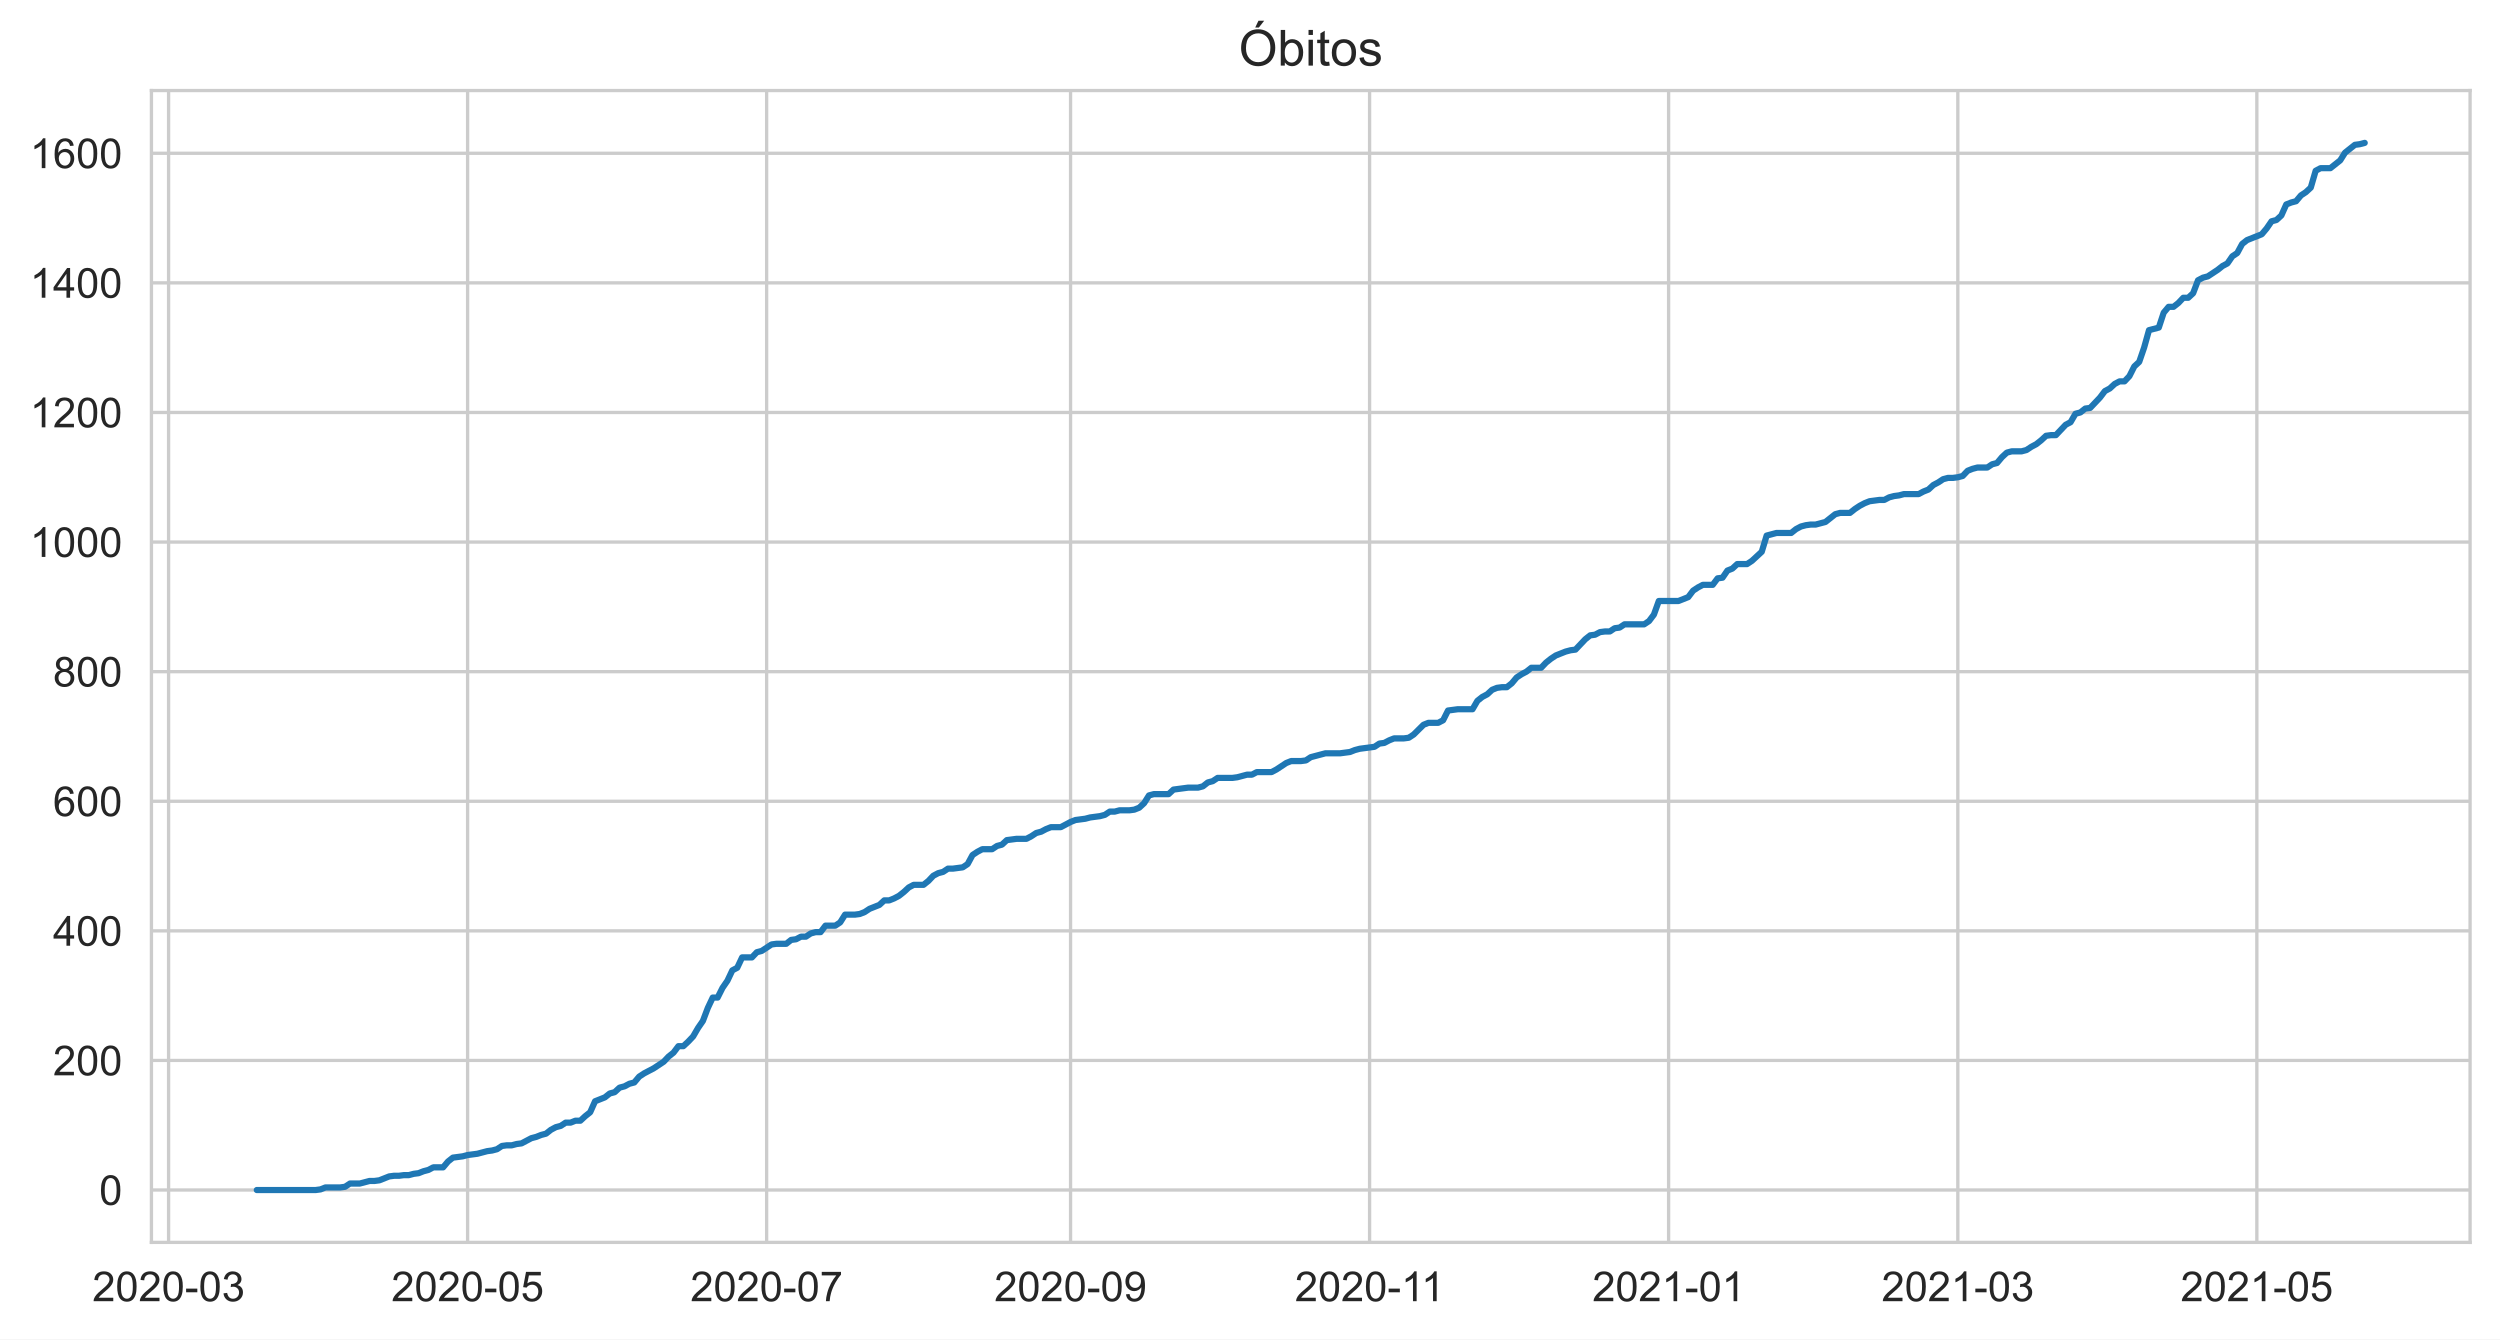
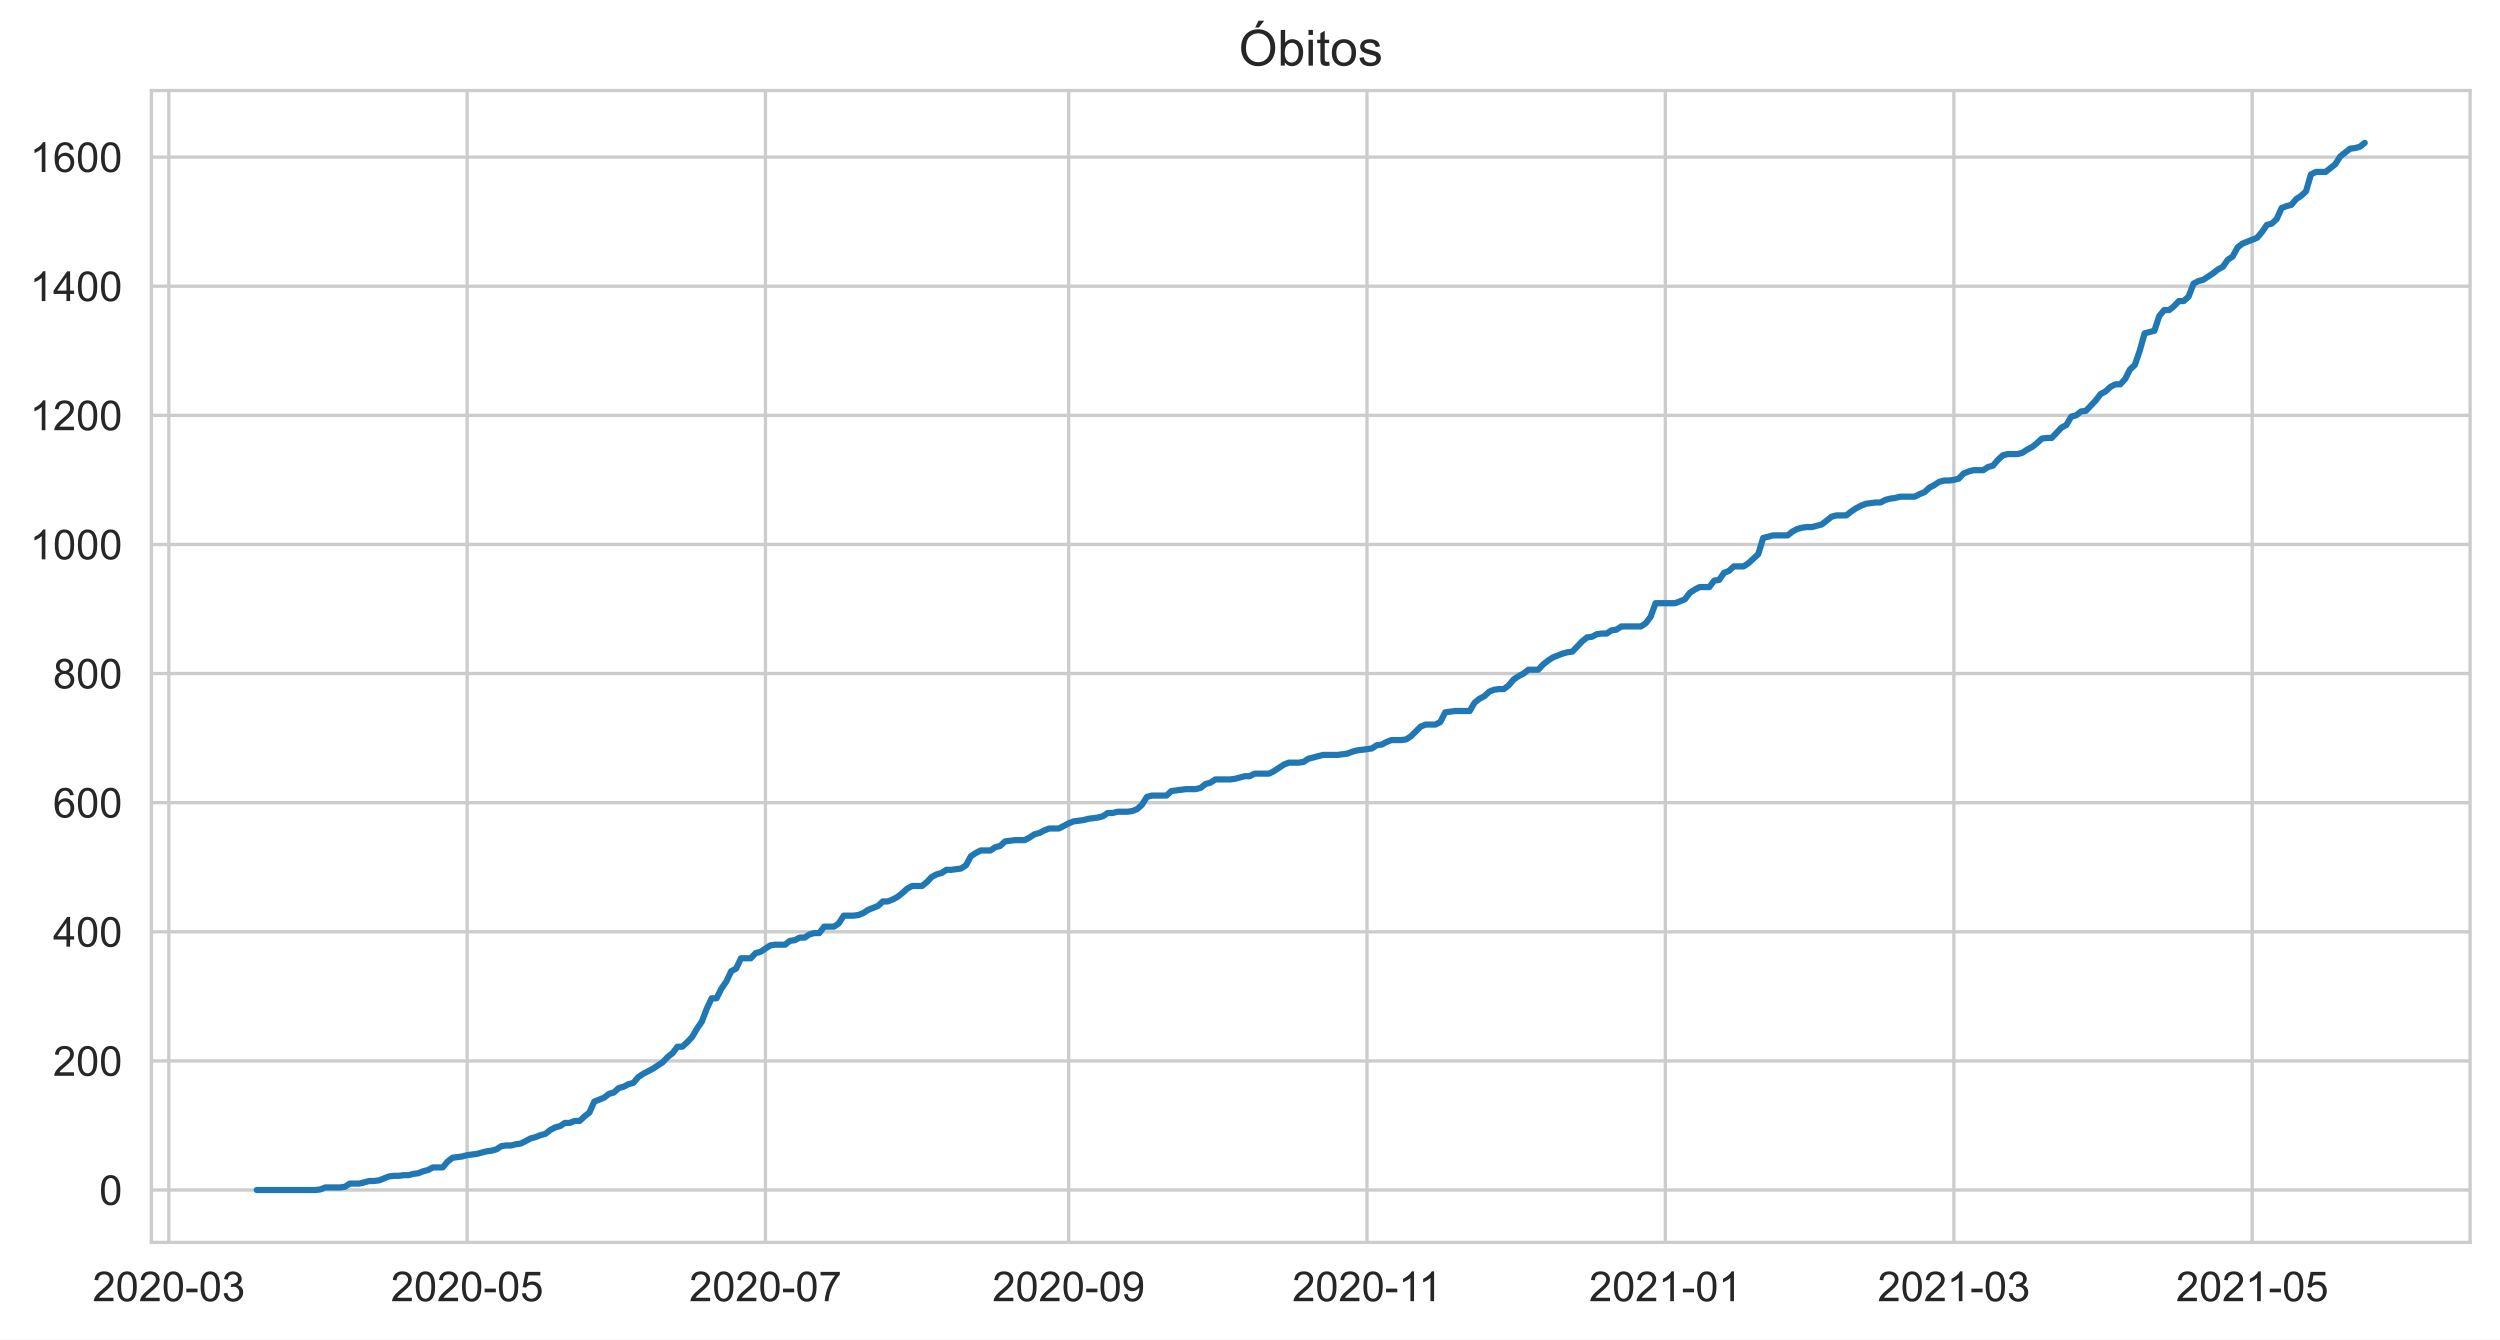
<svg xmlns="http://www.w3.org/2000/svg" xmlns:xlink="http://www.w3.org/1999/xlink" height="322.335pt" version="1.1" viewBox="0 0 601.644 322.335" width="601.644pt">
  <defs>
    <style type="text/css">*{stroke-linecap:butt;stroke-linejoin:round;}</style>
  </defs>
  <g id="figure_1">
    <g id="patch_1">
      <path d="M 0 322.335  L 601.644 322.335  L 601.644 0  L 0 0  z " style="fill:#ffffff;" />
    </g>
    <g id="axes_1">
      <g id="patch_2">
        <path d="M 36.444 298.989  L 594.444 298.989  L 594.444 21.789  L 36.444 21.789  z " style="fill:#ffffff;" />
      </g>
      <g id="matplotlib.axis_1">
        <g id="xtick_1">
          <g id="line2d_1">
-             <path clip-path="url(#p434593a440)" d="M 40.573 298.989  L 40.573 21.789  " style="fill:none;stroke:#cccccc;stroke-linecap:round;stroke-width:0.8;" />
+             <path clip-path="url(#pc341a11f9d)" d="M 40.622 298.989  L 40.622 21.789  " style="fill:none;stroke:#cccccc;stroke-linecap:round;stroke-width:0.8;" />
          </g>
          <g id="text_1">
-             <g style="fill:#262626;" transform="translate(22.22506 313.1472)scale(0.1 -0.1)">
+             <g style="fill:#262626;" transform="translate(22.27433 313.1472)scale(0.1 -0.1)">
              <defs>
                <path d="M 3222 541  L 3222 0  L 194 0  Q 188 203 259 391  Q 375 700 629 1000  Q 884 1300 1366 1694  Q 2113 2306 2375 2664  Q 2638 3022 2638 3341  Q 2638 3675 2398 3904  Q 2159 4134 1775 4134  Q 1369 4134 1125 3890  Q 881 3647 878 3216  L 300 3275  Q 359 3922 746 4261  Q 1134 4600 1788 4600  Q 2447 4600 2831 4234  Q 3216 3869 3216 3328  Q 3216 3053 3103 2787  Q 2991 2522 2730 2228  Q 2469 1934 1863 1422  Q 1356 997 1212 845  Q 1069 694 975 541  L 3222 541  z " id="ArialMT-32" transform="scale(0.015625)" />
                <path d="M 266 2259  Q 266 3072 433 3567  Q 600 4063 929 4331  Q 1259 4600 1759 4600  Q 2128 4600 2406 4451  Q 2684 4303 2865 4023  Q 3047 3744 3150 3342  Q 3253 2941 3253 2259  Q 3253 1453 3087 958  Q 2922 463 2592 192  Q 2263 -78 1759 -78  Q 1097 -78 719 397  Q 266 969 266 2259  z M 844 2259  Q 844 1131 1108 757  Q 1372 384 1759 384  Q 2147 384 2411 759  Q 2675 1134 2675 2259  Q 2675 3391 2411 3762  Q 2147 4134 1753 4134  Q 1366 4134 1134 3806  Q 844 3388 844 2259  z " id="ArialMT-30" transform="scale(0.015625)" />
                <path d="M 203 1375  L 203 1941  L 1931 1941  L 1931 1375  L 203 1375  z " id="ArialMT-2d" transform="scale(0.015625)" />
                <path d="M 269 1209  L 831 1284  Q 928 806 1161 595  Q 1394 384 1728 384  Q 2125 384 2398 659  Q 2672 934 2672 1341  Q 2672 1728 2419 1979  Q 2166 2231 1775 2231  Q 1616 2231 1378 2169  L 1441 2663  Q 1497 2656 1531 2656  Q 1891 2656 2178 2843  Q 2466 3031 2466 3422  Q 2466 3731 2256 3934  Q 2047 4138 1716 4138  Q 1388 4138 1169 3931  Q 950 3725 888 3313  L 325 3413  Q 428 3978 793 4289  Q 1159 4600 1703 4600  Q 2078 4600 2393 4439  Q 2709 4278 2876 4000  Q 3044 3722 3044 3409  Q 3044 3113 2884 2869  Q 2725 2625 2413 2481  Q 2819 2388 3044 2092  Q 3269 1797 3269 1353  Q 3269 753 2831 336  Q 2394 -81 1725 -81  Q 1122 -81 723 278  Q 325 638 269 1209  z " id="ArialMT-33" transform="scale(0.015625)" />
              </defs>
              <use xlink:href="#ArialMT-32" />
              <use x="55.615" xlink:href="#ArialMT-30" />
              <use x="111.23" xlink:href="#ArialMT-32" />
              <use x="166.846" xlink:href="#ArialMT-30" />
              <use x="222.461" xlink:href="#ArialMT-2d" />
              <use x="255.762" xlink:href="#ArialMT-30" />
              <use x="311.377" xlink:href="#ArialMT-33" />
            </g>
          </g>
        </g>
        <g id="xtick_2">
          <g id="line2d_2">
-             <path clip-path="url(#p434593a440)" d="M 112.535 298.989  L 112.535 21.789  " style="fill:none;stroke:#cccccc;stroke-linecap:round;stroke-width:0.8;" />
+             <path clip-path="url(#pc341a11f9d)" d="M 112.417 298.989  L 112.417 21.789  " style="fill:none;stroke:#cccccc;stroke-linecap:round;stroke-width:0.8;" />
          </g>
          <g id="text_2">
-             <g style="fill:#262626;" transform="translate(94.187 313.1472)scale(0.1 -0.1)">
+             <g style="fill:#262626;" transform="translate(94.06931 313.1472)scale(0.1 -0.1)">
              <defs>
                <path d="M 266 1200  L 856 1250  Q 922 819 1161 601  Q 1400 384 1738 384  Q 2144 384 2425 690  Q 2706 997 2706 1503  Q 2706 1984 2436 2262  Q 2166 2541 1728 2541  Q 1456 2541 1237 2417  Q 1019 2294 894 2097  L 366 2166  L 809 4519  L 3088 4519  L 3088 3981  L 1259 3981  L 1013 2750  Q 1425 3038 1878 3038  Q 2478 3038 2890 2622  Q 3303 2206 3303 1553  Q 3303 931 2941 478  Q 2500 -78 1738 -78  Q 1113 -78 717 272  Q 322 622 266 1200  z " id="ArialMT-35" transform="scale(0.015625)" />
              </defs>
              <use xlink:href="#ArialMT-32" />
              <use x="55.615" xlink:href="#ArialMT-30" />
              <use x="111.23" xlink:href="#ArialMT-32" />
              <use x="166.846" xlink:href="#ArialMT-30" />
              <use x="222.461" xlink:href="#ArialMT-2d" />
              <use x="255.762" xlink:href="#ArialMT-30" />
              <use x="311.377" xlink:href="#ArialMT-35" />
            </g>
          </g>
        </g>
        <g id="xtick_3">
          <g id="line2d_3">
-             <path clip-path="url(#p434593a440)" d="M 184.497 298.989  L 184.497 21.789  " style="fill:none;stroke:#cccccc;stroke-linecap:round;stroke-width:0.8;" />
+             <path clip-path="url(#pc341a11f9d)" d="M 184.212 298.989  L 184.212 21.789  " style="fill:none;stroke:#cccccc;stroke-linecap:round;stroke-width:0.8;" />
          </g>
          <g id="text_3">
-             <g style="fill:#262626;" transform="translate(166.1489 313.1472)scale(0.1 -0.1)">
+             <g style="fill:#262626;" transform="translate(165.8643 313.1472)scale(0.1 -0.1)">
              <defs>
                <path d="M 303 3981  L 303 4522  L 3269 4522  L 3269 4084  Q 2831 3619 2401 2847  Q 1972 2075 1738 1259  Q 1569 684 1522 0  L 944 0  Q 953 541 1156 1306  Q 1359 2072 1739 2783  Q 2119 3494 2547 3981  L 303 3981  z " id="ArialMT-37" transform="scale(0.015625)" />
              </defs>
              <use xlink:href="#ArialMT-32" />
              <use x="55.615" xlink:href="#ArialMT-30" />
              <use x="111.23" xlink:href="#ArialMT-32" />
              <use x="166.846" xlink:href="#ArialMT-30" />
              <use x="222.461" xlink:href="#ArialMT-2d" />
              <use x="255.762" xlink:href="#ArialMT-30" />
              <use x="311.377" xlink:href="#ArialMT-37" />
            </g>
          </g>
        </g>
        <g id="xtick_4">
          <g id="line2d_4">
-             <path clip-path="url(#p434593a440)" d="M 257.638 298.989  L 257.638 21.789  " style="fill:none;stroke:#cccccc;stroke-linecap:round;stroke-width:0.8;" />
+             <path clip-path="url(#pc341a11f9d)" d="M 257.184 298.989  L 257.184 21.789  " style="fill:none;stroke:#cccccc;stroke-linecap:round;stroke-width:0.8;" />
          </g>
          <g id="text_4">
-             <g style="fill:#262626;" transform="translate(239.2906 313.1472)scale(0.1 -0.1)">
+             <g style="fill:#262626;" transform="translate(238.8362 313.1472)scale(0.1 -0.1)">
              <defs>
                <path d="M 350 1059  L 891 1109  Q 959 728 1153 556  Q 1347 384 1650 384  Q 1909 384 2104 503  Q 2300 622 2425 820  Q 2550 1019 2634 1356  Q 2719 1694 2719 2044  Q 2719 2081 2716 2156  Q 2547 1888 2255 1720  Q 1963 1553 1622 1553  Q 1053 1553 659 1965  Q 266 2378 266 3053  Q 266 3750 677 4175  Q 1088 4600 1706 4600  Q 2153 4600 2523 4359  Q 2894 4119 3086 3673  Q 3278 3228 3278 2384  Q 3278 1506 3087 986  Q 2897 466 2520 194  Q 2144 -78 1638 -78  Q 1100 -78 759 220  Q 419 519 350 1059  z M 2653 3081  Q 2653 3566 2395 3850  Q 2138 4134 1775 4134  Q 1400 4134 1122 3828  Q 844 3522 844 3034  Q 844 2597 1108 2323  Q 1372 2050 1759 2050  Q 2150 2050 2401 2323  Q 2653 2597 2653 3081  z " id="ArialMT-39" transform="scale(0.015625)" />
              </defs>
              <use xlink:href="#ArialMT-32" />
              <use x="55.615" xlink:href="#ArialMT-30" />
              <use x="111.23" xlink:href="#ArialMT-32" />
              <use x="166.846" xlink:href="#ArialMT-30" />
              <use x="222.461" xlink:href="#ArialMT-2d" />
              <use x="255.762" xlink:href="#ArialMT-30" />
              <use x="311.377" xlink:href="#ArialMT-39" />
            </g>
          </g>
        </g>
        <g id="xtick_5">
          <g id="line2d_5">
-             <path clip-path="url(#p434593a440)" d="M 329.6 298.989  L 329.6 21.789  " style="fill:none;stroke:#cccccc;stroke-linecap:round;stroke-width:0.8;" />
+             <path clip-path="url(#pc341a11f9d)" d="M 328.979 298.989  L 328.979 21.789  " style="fill:none;stroke:#cccccc;stroke-linecap:round;stroke-width:0.8;" />
          </g>
          <g id="text_5">
-             <g style="fill:#262626;" transform="translate(311.6213 313.1472)scale(0.1 -0.1)">
+             <g style="fill:#262626;" transform="translate(311 313.1472)scale(0.1 -0.1)">
              <defs>
                <path d="M 2384 0  L 1822 0  L 1822 3584  Q 1619 3391 1289 3197  Q 959 3003 697 2906  L 697 3450  Q 1169 3672 1522 3987  Q 1875 4303 2022 4600  L 2384 4600  L 2384 0  z " id="ArialMT-31" transform="scale(0.015625)" />
              </defs>
              <use xlink:href="#ArialMT-32" />
              <use x="55.615" xlink:href="#ArialMT-30" />
              <use x="111.23" xlink:href="#ArialMT-32" />
              <use x="166.846" xlink:href="#ArialMT-30" />
              <use x="222.461" xlink:href="#ArialMT-2d" />
              <use x="255.762" xlink:href="#ArialMT-31" />
              <use x="304.002" xlink:href="#ArialMT-31" />
            </g>
          </g>
        </g>
        <g id="xtick_6">
          <g id="line2d_6">
-             <path clip-path="url(#p434593a440)" d="M 401.562 298.989  L 401.562 21.789  " style="fill:none;stroke:#cccccc;stroke-linecap:round;stroke-width:0.8;" />
+             <path clip-path="url(#pc341a11f9d)" d="M 400.774 298.989  L 400.774 21.789  " style="fill:none;stroke:#cccccc;stroke-linecap:round;stroke-width:0.8;" />
          </g>
          <g id="text_6">
-             <g style="fill:#262626;" transform="translate(383.2145 313.1472)scale(0.1 -0.1)">
+             <g style="fill:#262626;" transform="translate(382.4262 313.1472)scale(0.1 -0.1)">
              <use xlink:href="#ArialMT-32" />
              <use x="55.615" xlink:href="#ArialMT-30" />
              <use x="111.23" xlink:href="#ArialMT-32" />
              <use x="166.846" xlink:href="#ArialMT-31" />
              <use x="222.461" xlink:href="#ArialMT-2d" />
              <use x="255.762" xlink:href="#ArialMT-30" />
              <use x="311.377" xlink:href="#ArialMT-31" />
            </g>
          </g>
        </g>
        <g id="xtick_7">
          <g id="line2d_7">
-             <path clip-path="url(#p434593a440)" d="M 471.165 298.989  L 471.165 21.789  " style="fill:none;stroke:#cccccc;stroke-linecap:round;stroke-width:0.8;" />
+             <path clip-path="url(#pc341a11f9d)" d="M 470.215 298.989  L 470.215 21.789  " style="fill:none;stroke:#cccccc;stroke-linecap:round;stroke-width:0.8;" />
          </g>
          <g id="text_7">
-             <g style="fill:#262626;" transform="translate(452.817 313.1472)scale(0.1 -0.1)">
+             <g style="fill:#262626;" transform="translate(451.8672 313.1472)scale(0.1 -0.1)">
              <use xlink:href="#ArialMT-32" />
              <use x="55.615" xlink:href="#ArialMT-30" />
              <use x="111.23" xlink:href="#ArialMT-32" />
              <use x="166.846" xlink:href="#ArialMT-31" />
              <use x="222.461" xlink:href="#ArialMT-2d" />
              <use x="255.762" xlink:href="#ArialMT-30" />
              <use x="311.377" xlink:href="#ArialMT-33" />
            </g>
          </g>
        </g>
        <g id="xtick_8">
          <g id="line2d_8">
-             <path clip-path="url(#p434593a440)" d="M 543.127 298.989  L 543.127 21.789  " style="fill:none;stroke:#cccccc;stroke-linecap:round;stroke-width:0.8;" />
+             <path clip-path="url(#pc341a11f9d)" d="M 542.01 298.989  L 542.01 21.789  " style="fill:none;stroke:#cccccc;stroke-linecap:round;stroke-width:0.8;" />
          </g>
          <g id="text_8">
-             <g style="fill:#262626;" transform="translate(524.779 313.1472)scale(0.1 -0.1)">
+             <g style="fill:#262626;" transform="translate(523.6622 313.1472)scale(0.1 -0.1)">
              <use xlink:href="#ArialMT-32" />
              <use x="55.615" xlink:href="#ArialMT-30" />
              <use x="111.23" xlink:href="#ArialMT-32" />
              <use x="166.846" xlink:href="#ArialMT-31" />
              <use x="222.461" xlink:href="#ArialMT-2d" />
              <use x="255.762" xlink:href="#ArialMT-30" />
              <use x="311.377" xlink:href="#ArialMT-35" />
            </g>
          </g>
        </g>
      </g>
      <g id="matplotlib.axis_2">
        <g id="ytick_1">
          <g id="line2d_9">
-             <path clip-path="url(#p434593a440)" d="M 36.444 286.389  L 594.444 286.389  " style="fill:none;stroke:#cccccc;stroke-linecap:round;stroke-width:0.8;" />
+             <path clip-path="url(#pc341a11f9d)" d="M 36.444 286.389  L 594.444 286.389  " style="fill:none;stroke:#cccccc;stroke-linecap:round;stroke-width:0.8;" />
          </g>
          <g id="text_9">
            <g style="fill:#262626;" transform="translate(23.88281 289.9683)scale(0.1 -0.1)">
              <use xlink:href="#ArialMT-30" />
            </g>
          </g>
        </g>
        <g id="ytick_2">
          <g id="line2d_10">
-             <path clip-path="url(#p434593a440)" d="M 36.444 255.201  L 594.444 255.201  " style="fill:none;stroke:#cccccc;stroke-linecap:round;stroke-width:0.8;" />
+             <path clip-path="url(#pc341a11f9d)" d="M 36.444 255.317  L 594.444 255.317  " style="fill:none;stroke:#cccccc;stroke-linecap:round;stroke-width:0.8;" />
          </g>
          <g id="text_10">
-             <g style="fill:#262626;" transform="translate(12.76094 258.7802)scale(0.1 -0.1)">
+             <g style="fill:#262626;" transform="translate(12.76094 258.8955)scale(0.1 -0.1)">
              <use xlink:href="#ArialMT-32" />
              <use x="55.615" xlink:href="#ArialMT-30" />
              <use x="111.23" xlink:href="#ArialMT-30" />
            </g>
          </g>
        </g>
        <g id="ytick_3">
          <g id="line2d_11">
-             <path clip-path="url(#p434593a440)" d="M 36.444 224.013  L 594.444 224.013  " style="fill:none;stroke:#cccccc;stroke-linecap:round;stroke-width:0.8;" />
+             <path clip-path="url(#pc341a11f9d)" d="M 36.444 224.244  L 594.444 224.244  " style="fill:none;stroke:#cccccc;stroke-linecap:round;stroke-width:0.8;" />
          </g>
          <g id="text_11">
-             <g style="fill:#262626;" transform="translate(12.76094 227.592)scale(0.1 -0.1)">
+             <g style="fill:#262626;" transform="translate(12.76094 227.8228)scale(0.1 -0.1)">
              <defs>
                <path d="M 2069 0  L 2069 1097  L 81 1097  L 81 1613  L 2172 4581  L 2631 4581  L 2631 1613  L 3250 1613  L 3250 1097  L 2631 1097  L 2631 0  L 2069 0  z M 2069 1613  L 2069 3678  L 634 1613  L 2069 1613  z " id="ArialMT-34" transform="scale(0.015625)" />
              </defs>
              <use xlink:href="#ArialMT-34" />
              <use x="55.615" xlink:href="#ArialMT-30" />
              <use x="111.23" xlink:href="#ArialMT-30" />
            </g>
          </g>
        </g>
        <g id="ytick_4">
          <g id="line2d_12">
-             <path clip-path="url(#p434593a440)" d="M 36.444 192.825  L 594.444 192.825  " style="fill:none;stroke:#cccccc;stroke-linecap:round;stroke-width:0.8;" />
+             <path clip-path="url(#pc341a11f9d)" d="M 36.444 193.171  L 594.444 193.171  " style="fill:none;stroke:#cccccc;stroke-linecap:round;stroke-width:0.8;" />
          </g>
          <g id="text_12">
-             <g style="fill:#262626;" transform="translate(12.76094 196.4039)scale(0.1 -0.1)">
+             <g style="fill:#262626;" transform="translate(12.76094 196.75)scale(0.1 -0.1)">
              <defs>
                <path d="M 3184 3459  L 2625 3416  Q 2550 3747 2413 3897  Q 2184 4138 1850 4138  Q 1581 4138 1378 3988  Q 1113 3794 959 3422  Q 806 3050 800 2363  Q 1003 2672 1297 2822  Q 1591 2972 1913 2972  Q 2475 2972 2870 2558  Q 3266 2144 3266 1488  Q 3266 1056 3080 686  Q 2894 316 2569 119  Q 2244 -78 1831 -78  Q 1128 -78 684 439  Q 241 956 241 2144  Q 241 3472 731 4075  Q 1159 4600 1884 4600  Q 2425 4600 2770 4297  Q 3116 3994 3184 3459  z M 888 1484  Q 888 1194 1011 928  Q 1134 663 1356 523  Q 1578 384 1822 384  Q 2178 384 2434 671  Q 2691 959 2691 1453  Q 2691 1928 2437 2201  Q 2184 2475 1800 2475  Q 1419 2475 1153 2201  Q 888 1928 888 1484  z " id="ArialMT-36" transform="scale(0.015625)" />
              </defs>
              <use xlink:href="#ArialMT-36" />
              <use x="55.615" xlink:href="#ArialMT-30" />
              <use x="111.23" xlink:href="#ArialMT-30" />
            </g>
          </g>
        </g>
        <g id="ytick_5">
          <g id="line2d_13">
-             <path clip-path="url(#p434593a440)" d="M 36.444 161.637  L 594.444 161.637  " style="fill:none;stroke:#cccccc;stroke-linecap:round;stroke-width:0.8;" />
+             <path clip-path="url(#pc341a11f9d)" d="M 36.444 162.098  L 594.444 162.098  " style="fill:none;stroke:#cccccc;stroke-linecap:round;stroke-width:0.8;" />
          </g>
          <g id="text_13">
-             <g style="fill:#262626;" transform="translate(12.76094 165.2158)scale(0.1 -0.1)">
+             <g style="fill:#262626;" transform="translate(12.76094 165.6773)scale(0.1 -0.1)">
              <defs>
                <path d="M 1131 2484  Q 781 2613 612 2850  Q 444 3088 444 3419  Q 444 3919 803 4259  Q 1163 4600 1759 4600  Q 2359 4600 2725 4251  Q 3091 3903 3091 3403  Q 3091 3084 2923 2848  Q 2756 2613 2416 2484  Q 2838 2347 3058 2040  Q 3278 1734 3278 1309  Q 3278 722 2862 322  Q 2447 -78 1769 -78  Q 1091 -78 675 323  Q 259 725 259 1325  Q 259 1772 486 2073  Q 713 2375 1131 2484  z M 1019 3438  Q 1019 3113 1228 2906  Q 1438 2700 1772 2700  Q 2097 2700 2305 2904  Q 2513 3109 2513 3406  Q 2513 3716 2298 3927  Q 2084 4138 1766 4138  Q 1444 4138 1231 3931  Q 1019 3725 1019 3438  z M 838 1322  Q 838 1081 952 856  Q 1066 631 1291 507  Q 1516 384 1775 384  Q 2178 384 2440 643  Q 2703 903 2703 1303  Q 2703 1709 2433 1975  Q 2163 2241 1756 2241  Q 1359 2241 1098 1978  Q 838 1716 838 1322  z " id="ArialMT-38" transform="scale(0.015625)" />
              </defs>
              <use xlink:href="#ArialMT-38" />
              <use x="55.615" xlink:href="#ArialMT-30" />
              <use x="111.23" xlink:href="#ArialMT-30" />
            </g>
          </g>
        </g>
        <g id="ytick_6">
          <g id="line2d_14">
-             <path clip-path="url(#p434593a440)" d="M 36.444 130.449  L 594.444 130.449  " style="fill:none;stroke:#cccccc;stroke-linecap:round;stroke-width:0.8;" />
+             <path clip-path="url(#pc341a11f9d)" d="M 36.444 131.026  L 594.444 131.026  " style="fill:none;stroke:#cccccc;stroke-linecap:round;stroke-width:0.8;" />
          </g>
          <g id="text_14">
-             <g style="fill:#262626;" transform="translate(7.2 134.0277)scale(0.1 -0.1)">
+             <g style="fill:#262626;" transform="translate(7.2 134.6045)scale(0.1 -0.1)">
              <use xlink:href="#ArialMT-31" />
              <use x="55.615" xlink:href="#ArialMT-30" />
              <use x="111.23" xlink:href="#ArialMT-30" />
              <use x="166.846" xlink:href="#ArialMT-30" />
            </g>
          </g>
        </g>
        <g id="ytick_7">
          <g id="line2d_15">
-             <path clip-path="url(#p434593a440)" d="M 36.444 99.261  L 594.444 99.261  " style="fill:none;stroke:#cccccc;stroke-linecap:round;stroke-width:0.8;" />
+             <path clip-path="url(#pc341a11f9d)" d="M 36.444 99.953  L 594.444 99.953  " style="fill:none;stroke:#cccccc;stroke-linecap:round;stroke-width:0.8;" />
          </g>
          <g id="text_15">
-             <g style="fill:#262626;" transform="translate(7.2 102.8396)scale(0.1 -0.1)">
+             <g style="fill:#262626;" transform="translate(7.2 103.5318)scale(0.1 -0.1)">
              <use xlink:href="#ArialMT-31" />
              <use x="55.615" xlink:href="#ArialMT-32" />
              <use x="111.23" xlink:href="#ArialMT-30" />
              <use x="166.846" xlink:href="#ArialMT-30" />
            </g>
          </g>
        </g>
        <g id="ytick_8">
          <g id="line2d_16">
-             <path clip-path="url(#p434593a440)" d="M 36.444 68.073  L 594.444 68.073  " style="fill:none;stroke:#cccccc;stroke-linecap:round;stroke-width:0.8;" />
+             <path clip-path="url(#pc341a11f9d)" d="M 36.444 68.88  L 594.444 68.88  " style="fill:none;stroke:#cccccc;stroke-linecap:round;stroke-width:0.8;" />
          </g>
          <g id="text_16">
-             <g style="fill:#262626;" transform="translate(7.2 71.65145)scale(0.1 -0.1)">
+             <g style="fill:#262626;" transform="translate(7.2 72.45903)scale(0.1 -0.1)">
              <use xlink:href="#ArialMT-31" />
              <use x="55.615" xlink:href="#ArialMT-34" />
              <use x="111.23" xlink:href="#ArialMT-30" />
              <use x="166.846" xlink:href="#ArialMT-30" />
            </g>
          </g>
        </g>
        <g id="ytick_9">
          <g id="line2d_17">
-             <path clip-path="url(#p434593a440)" d="M 36.444 36.884  L 594.444 36.884  " style="fill:none;stroke:#cccccc;stroke-linecap:round;stroke-width:0.8;" />
+             <path clip-path="url(#pc341a11f9d)" d="M 36.444 37.807  L 594.444 37.807  " style="fill:none;stroke:#cccccc;stroke-linecap:round;stroke-width:0.8;" />
          </g>
          <g id="text_17">
-             <g style="fill:#262626;" transform="translate(7.2 40.46333)scale(0.1 -0.1)">
+             <g style="fill:#262626;" transform="translate(7.2 41.38628)scale(0.1 -0.1)">
              <use xlink:href="#ArialMT-31" />
              <use x="55.615" xlink:href="#ArialMT-36" />
              <use x="111.23" xlink:href="#ArialMT-30" />
              <use x="166.846" xlink:href="#ArialMT-30" />
            </g>
          </g>
        </g>
      </g>
      <g id="line2d_18">
-         <path clip-path="url(#p434593a440)" d="M 61.807 286.389  L 75.964 286.389  L 77.144 286.233  L 78.323 285.766  L 81.862 285.766  L 83.042 285.61  L 84.222 284.83  L 86.581 284.83  L 88.941 284.206  L 90.12 284.206  L 91.3 284.05  L 93.659 283.115  L 94.839 282.959  L 96.019 282.959  L 97.199 282.803  L 98.378 282.803  L 99.558 282.491  L 100.738 282.335  L 101.917 281.867  L 103.097 281.555  L 104.277 280.931  L 106.636 280.931  L 107.816 279.528  L 108.996 278.592  L 111.355 278.28  L 112.535 277.969  L 114.894 277.657  L 117.253 277.033  L 118.433 276.877  L 119.613 276.565  L 120.793 275.785  L 121.972 275.629  L 123.152 275.629  L 124.332 275.318  L 125.511 275.162  L 127.871 273.914  L 129.051 273.602  L 130.23 273.134  L 131.41 272.823  L 132.59 271.887  L 133.769 271.263  L 134.949 270.951  L 136.129 270.172  L 137.308 270.172  L 138.488 269.704  L 139.668 269.704  L 140.848 268.612  L 142.027 267.677  L 143.207 265.026  L 145.566 264.09  L 146.746 263.154  L 147.926 262.842  L 149.105 261.751  L 150.285 261.439  L 151.465 260.815  L 152.645 260.503  L 153.824 259.1  L 155.004 258.32  L 157.363 257.073  L 159.723 255.513  L 160.903 254.266  L 162.082 253.33  L 163.262 251.771  L 164.442 251.771  L 165.621 250.679  L 166.801 249.431  L 167.981 247.404  L 169.16 245.689  L 170.34 242.57  L 171.52 240.075  L 172.7 240.075  L 173.879 237.736  L 175.059 236.021  L 176.239 233.526  L 177.418 232.902  L 178.598 230.407  L 180.957 230.407  L 182.137 229.159  L 183.317 228.847  L 185.676 227.288  L 186.856 227.132  L 189.215 227.132  L 190.395 226.196  L 191.575 226.04  L 192.755 225.417  L 193.934 225.417  L 195.114 224.637  L 196.294 224.325  L 197.473 224.325  L 198.653 222.766  L 201.012 222.766  L 202.192 221.986  L 203.372 220.115  L 205.731 220.115  L 206.911 219.959  L 208.091 219.491  L 209.27 218.711  L 211.63 217.776  L 212.81 216.684  L 213.989 216.684  L 215.169 216.216  L 216.349 215.592  L 217.528 214.657  L 218.708 213.565  L 219.888 212.941  L 222.247 212.941  L 223.427 212.006  L 224.607 210.758  L 225.786 210.134  L 226.966 209.823  L 228.146 209.043  L 229.325 209.043  L 231.685 208.731  L 232.864 207.951  L 234.044 205.768  L 235.224 204.988  L 236.404 204.365  L 238.763 204.365  L 239.943 203.585  L 241.122 203.273  L 242.302 202.181  L 244.662 201.87  L 247.021 201.87  L 248.201 201.246  L 249.38 200.466  L 250.56 200.154  L 251.74 199.53  L 252.919 199.063  L 255.279 199.063  L 257.638 197.815  L 258.818 197.347  L 261.177 197.035  L 262.357 196.724  L 264.716 196.412  L 265.896 196.1  L 267.076 195.32  L 268.256 195.32  L 269.435 195.008  L 271.795 195.008  L 272.974 194.852  L 274.154 194.384  L 275.334 193.293  L 276.514 191.422  L 277.693 191.11  L 281.232 191.11  L 282.412 190.018  L 285.951 189.55  L 288.311 189.55  L 289.49 189.238  L 290.67 188.303  L 291.85 187.991  L 293.029 187.211  L 296.568 187.211  L 297.748 187.055  L 300.108 186.431  L 301.287 186.431  L 302.467 185.808  L 306.006 185.808  L 307.186 185.184  L 309.545 183.625  L 310.725 183.157  L 313.084 183.157  L 314.264 183.001  L 315.444 182.221  L 318.983 181.285  L 322.522 181.285  L 324.881 180.974  L 326.061 180.506  L 327.241 180.194  L 330.78 179.726  L 331.96 178.946  L 333.139 178.79  L 334.319 178.167  L 335.499 177.699  L 337.858 177.699  L 339.038 177.543  L 340.218 176.763  L 342.577 174.424  L 343.757 173.956  L 346.116 173.956  L 347.296 173.332  L 348.475 170.993  L 350.835 170.681  L 354.374 170.681  L 355.554 168.654  L 356.733 167.719  L 357.913 167.095  L 359.093 166.003  L 360.273 165.535  L 361.452 165.379  L 362.632 165.379  L 363.812 164.444  L 364.991 163.04  L 366.171 162.261  L 367.351 161.637  L 368.53 160.701  L 370.89 160.701  L 372.07 159.454  L 373.249 158.518  L 374.429 157.738  L 376.788 156.803  L 377.968 156.491  L 379.148 156.335  L 381.507 153.84  L 382.687 152.904  L 383.867 152.748  L 385.046 152.125  L 386.226 151.969  L 387.406 151.969  L 388.585 151.189  L 389.765 151.033  L 390.945 150.253  L 395.664 150.253  L 396.843 149.474  L 398.023 147.914  L 399.203 144.639  L 403.922 144.639  L 406.281 143.704  L 407.461 142.144  L 408.64 141.365  L 409.82 140.741  L 412.179 140.741  L 413.359 139.181  L 414.539 139.026  L 415.719 137.31  L 416.898 136.842  L 418.078 135.751  L 420.437 135.751  L 421.617 134.971  L 423.977 132.788  L 425.156 128.889  L 427.516 128.266  L 431.055 128.266  L 432.234 127.33  L 433.414 126.706  L 434.594 126.394  L 435.774 126.238  L 436.953 126.238  L 439.313 125.615  L 441.672 123.743  L 442.852 123.431  L 445.211 123.431  L 446.391 122.496  L 447.571 121.716  L 448.75 121.092  L 449.93 120.625  L 452.289 120.313  L 453.469 120.313  L 454.649 119.689  L 455.829 119.377  L 457.008 119.221  L 458.188 118.909  L 461.727 118.909  L 462.907 118.285  L 464.086 117.818  L 465.266 116.726  L 466.446 116.102  L 467.626 115.323  L 468.805 115.011  L 469.985 115.011  L 471.165 114.855  L 472.344 114.543  L 473.524 113.295  L 474.704 112.827  L 475.883 112.516  L 478.243 112.516  L 479.423 111.736  L 480.602 111.424  L 481.782 110.021  L 482.962 108.929  L 484.141 108.617  L 486.501 108.617  L 487.681 108.305  L 488.86 107.526  L 490.04 106.902  L 491.22 105.966  L 492.399 104.875  L 493.579 104.719  L 494.759 104.719  L 497.118 102.224  L 498.298 101.6  L 499.478 99.573  L 500.657 99.261  L 501.837 98.325  L 503.017 98.169  L 505.376 95.674  L 506.556 94.115  L 507.736 93.491  L 508.915 92.399  L 510.095 91.776  L 511.275 91.776  L 512.454 90.528  L 513.634 88.189  L 514.814 87.097  L 515.993 83.667  L 517.173 79.456  L 519.533 78.832  L 520.712 75.246  L 521.892 73.842  L 523.072 73.842  L 524.251 72.907  L 525.431 71.659  L 526.611 71.659  L 527.79 70.568  L 528.97 67.449  L 530.15 66.825  L 531.33 66.513  L 533.689 64.954  L 534.869 64.018  L 536.048 63.394  L 537.228 61.679  L 538.408 60.899  L 539.588 58.716  L 540.767 57.78  L 544.306 56.377  L 545.486 54.974  L 546.666 53.258  L 547.845 52.946  L 549.025 51.855  L 550.205 49.204  L 551.385 48.736  L 552.564 48.424  L 553.744 47.021  L 554.924 46.241  L 556.103 45.149  L 557.283 41.095  L 558.463 40.471  L 560.822 40.471  L 563.182 38.6  L 564.361 36.728  L 566.721 34.857  L 567.9 34.701  L 569.08 34.389  L 569.08 34.389  " style="fill:none;stroke:#1f77b4;stroke-linecap:round;stroke-width:1.5;" />
+         <path clip-path="url(#pc341a11f9d)" d="M 61.807 286.389  L 75.931 286.389  L 77.108 286.234  L 78.285 285.768  L 81.816 285.768  L 82.993 285.613  L 84.17 284.836  L 86.524 284.836  L 88.878 284.214  L 90.055 284.214  L 91.232 284.059  L 93.585 283.127  L 94.762 282.971  L 95.939 282.971  L 97.116 282.816  L 98.293 282.816  L 99.47 282.505  L 100.647 282.35  L 101.824 281.884  L 103.001 281.573  L 104.178 280.952  L 106.532 280.952  L 107.709 279.553  L 108.886 278.621  L 111.24 278.31  L 112.417 278  L 114.771 277.689  L 117.125 277.068  L 118.302 276.912  L 119.479 276.601  L 120.656 275.825  L 121.833 275.669  L 123.01 275.669  L 124.187 275.359  L 125.364 275.203  L 127.718 273.96  L 128.894 273.65  L 130.071 273.183  L 131.248 272.873  L 132.425 271.941  L 133.602 271.319  L 134.779 271.008  L 135.956 270.232  L 137.133 270.232  L 138.31 269.765  L 139.487 269.765  L 140.664 268.678  L 141.841 267.746  L 143.018 265.105  L 145.372 264.172  L 146.549 263.24  L 147.726 262.929  L 148.903 261.842  L 150.08 261.531  L 151.257 260.91  L 152.434 260.599  L 153.611 259.201  L 154.788 258.424  L 157.142 257.181  L 159.496 255.627  L 160.673 254.384  L 161.85 253.452  L 163.027 251.899  L 164.204 251.899  L 165.38 250.811  L 166.557 249.568  L 167.734 247.548  L 168.911 245.839  L 170.088 242.732  L 171.265 240.246  L 172.442 240.246  L 173.619 237.916  L 174.796 236.207  L 175.973 233.721  L 177.15 233.1  L 178.327 230.614  L 180.681 230.614  L 181.858 229.371  L 183.035 229.06  L 185.389 227.507  L 186.566 227.351  L 188.92 227.351  L 190.097 226.419  L 191.274 226.264  L 192.451 225.642  L 193.628 225.642  L 194.805 224.865  L 195.982 224.555  L 197.159 224.555  L 198.336 223.001  L 200.689 223.001  L 201.866 222.224  L 203.043 220.36  L 205.397 220.36  L 206.574 220.204  L 207.751 219.738  L 208.928 218.962  L 211.282 218.029  L 212.459 216.942  L 213.636 216.942  L 214.813 216.476  L 215.99 215.854  L 217.167 214.922  L 218.344 213.835  L 219.521 213.213  L 221.875 213.213  L 223.052 212.281  L 224.229 211.038  L 225.406 210.417  L 226.583 210.106  L 227.76 209.329  L 228.937 209.329  L 231.291 209.018  L 232.468 208.241  L 233.645 206.066  L 234.822 205.289  L 235.998 204.668  L 238.352 204.668  L 239.529 203.891  L 240.706 203.58  L 241.883 202.493  L 244.237 202.182  L 246.591 202.182  L 247.768 201.561  L 248.945 200.784  L 250.122 200.473  L 251.299 199.852  L 252.476 199.386  L 254.83 199.386  L 257.184 198.143  L 258.361 197.677  L 260.715 197.366  L 261.892 197.055  L 264.246 196.744  L 265.423 196.434  L 266.6 195.657  L 267.777 195.657  L 268.954 195.346  L 271.307 195.346  L 272.484 195.191  L 273.661 194.725  L 274.838 193.637  L 276.015 191.773  L 277.192 191.462  L 280.723 191.462  L 281.9 190.375  L 285.431 189.908  L 287.785 189.908  L 288.962 189.598  L 290.139 188.666  L 291.316 188.355  L 292.493 187.578  L 296.024 187.578  L 297.201 187.423  L 299.555 186.801  L 300.732 186.801  L 301.909 186.18  L 305.44 186.18  L 306.616 185.558  L 308.97 184.005  L 310.147 183.539  L 312.501 183.539  L 313.678 183.383  L 314.855 182.606  L 318.386 181.674  L 321.917 181.674  L 324.271 181.363  L 325.448 180.897  L 326.625 180.587  L 330.156 180.121  L 331.333 179.344  L 332.51 179.188  L 333.687 178.567  L 334.864 178.101  L 337.218 178.101  L 338.395 177.945  L 339.572 177.169  L 341.926 174.838  L 343.102 174.372  L 345.456 174.372  L 346.633 173.751  L 347.81 171.42  L 350.164 171.109  L 353.695 171.109  L 354.872 169.09  L 356.049 168.158  L 357.226 167.536  L 358.403 166.449  L 359.58 165.982  L 360.757 165.827  L 361.934 165.827  L 363.111 164.895  L 364.288 163.497  L 365.465 162.72  L 366.642 162.098  L 367.819 161.166  L 370.173 161.166  L 371.35 159.923  L 372.527 158.991  L 373.704 158.214  L 376.058 157.282  L 377.235 156.971  L 378.411 156.816  L 380.765 154.33  L 381.942 153.398  L 383.119 153.243  L 384.296 152.621  L 385.473 152.466  L 386.65 152.466  L 387.827 151.689  L 389.004 151.534  L 390.181 150.757  L 394.889 150.757  L 396.066 149.98  L 397.243 148.426  L 398.42 145.164  L 403.128 145.164  L 405.482 144.232  L 406.659 142.678  L 407.836 141.901  L 409.013 141.28  L 411.367 141.28  L 412.544 139.726  L 413.72 139.571  L 414.897 137.862  L 416.074 137.396  L 417.251 136.308  L 419.605 136.308  L 420.782 135.531  L 423.136 133.356  L 424.313 129.472  L 426.667 128.851  L 430.198 128.851  L 431.375 127.918  L 432.552 127.297  L 433.729 126.986  L 434.906 126.831  L 436.083 126.831  L 438.437 126.209  L 440.791 124.345  L 441.968 124.034  L 444.322 124.034  L 445.499 123.102  L 446.676 122.325  L 447.853 121.704  L 449.029 121.238  L 451.383 120.927  L 452.56 120.927  L 453.737 120.306  L 454.914 119.995  L 456.091 119.839  L 457.268 119.529  L 460.799 119.529  L 461.976 118.907  L 463.153 118.441  L 464.33 117.354  L 465.507 116.732  L 466.684 115.955  L 467.861 115.645  L 469.038 115.645  L 470.215 115.489  L 471.392 115.179  L 472.569 113.936  L 473.746 113.47  L 474.923 113.159  L 477.277 113.159  L 478.454 112.382  L 479.631 112.071  L 480.808 110.673  L 481.985 109.585  L 483.162 109.275  L 485.515 109.275  L 486.692 108.964  L 487.869 108.187  L 489.046 107.566  L 490.223 106.634  L 491.4 105.546  L 492.577 105.391  L 493.754 105.391  L 496.108 102.905  L 497.285 102.283  L 498.462 100.264  L 499.639 99.953  L 500.816 99.021  L 501.993 98.865  L 504.347 96.38  L 505.524 94.826  L 506.701 94.204  L 507.878 93.117  L 509.055 92.495  L 510.232 92.495  L 511.409 91.253  L 512.586 88.922  L 513.763 87.835  L 514.94 84.417  L 516.117 80.222  L 518.471 79.6  L 519.648 76.027  L 520.824 74.629  L 522.001 74.629  L 523.178 73.696  L 524.355 72.453  L 525.532 72.453  L 526.709 71.366  L 527.886 68.259  L 529.063 67.637  L 530.24 67.326  L 532.594 65.773  L 533.771 64.841  L 534.948 64.219  L 536.125 62.51  L 537.302 61.733  L 538.479 59.558  L 539.656 58.626  L 543.187 57.228  L 544.364 55.83  L 545.541 54.121  L 546.718 53.81  L 547.895 52.722  L 549.072 50.081  L 550.249 49.615  L 551.426 49.304  L 552.603 47.906  L 553.78 47.129  L 554.957 46.042  L 556.133 42.002  L 557.31 41.381  L 559.664 41.381  L 562.018 39.516  L 563.195 37.652  L 565.549 35.788  L 566.726 35.632  L 567.903 35.322  L 569.08 34.389  L 569.08 34.389  " style="fill:none;stroke:#1f77b4;stroke-linecap:round;stroke-width:1.5;" />
      </g>
      <g id="patch_3">
        <path d="M 36.444 298.989  L 36.444 21.789  " style="fill:none;stroke:#cccccc;stroke-linecap:square;stroke-linejoin:miter;stroke-width:0.8;" />
      </g>
      <g id="patch_4">
        <path d="M 594.444 298.989  L 594.444 21.789  " style="fill:none;stroke:#cccccc;stroke-linecap:square;stroke-linejoin:miter;stroke-width:0.8;" />
      </g>
      <g id="patch_5">
        <path d="M 36.444 298.989  L 594.444 298.989  " style="fill:none;stroke:#cccccc;stroke-linecap:square;stroke-linejoin:miter;stroke-width:0.8;" />
      </g>
      <g id="patch_6">
        <path d="M 36.444 21.789  L 594.444 21.789  " style="fill:none;stroke:#cccccc;stroke-linecap:square;stroke-linejoin:miter;stroke-width:0.8;" />
      </g>
      <g id="text_18">
        <g style="fill:#262626;" transform="translate(298.1037 15.78937)scale(0.12 -0.12)">
          <defs>
            <path d="M 309 2231  Q 309 3372 921 4017  Q 1534 4663 2503 4663  Q 3138 4663 3647 4359  Q 4156 4056 4423 3514  Q 4691 2972 4691 2284  Q 4691 1588 4409 1038  Q 4128 488 3612 205  Q 3097 -78 2500 -78  Q 1853 -78 1343 234  Q 834 547 571 1087  Q 309 1628 309 2231  z M 934 2222  Q 934 1394 1379 917  Q 1825 441 2497 441  Q 3181 441 3623 922  Q 4066 1403 4066 2288  Q 4066 2847 3877 3264  Q 3688 3681 3323 3911  Q 2959 4141 2506 4141  Q 1863 4141 1398 3698  Q 934 3256 934 2222  z M 2118 4883  L 2533 5758  L 3271 5758  L 2583 4883  L 2118 4883  z " id="ArialMT-d3" transform="scale(0.015625)" />
            <path d="M 941 0  L 419 0  L 419 4581  L 981 4581  L 981 2947  Q 1338 3394 1891 3394  Q 2197 3394 2470 3270  Q 2744 3147 2920 2923  Q 3097 2700 3197 2384  Q 3297 2069 3297 1709  Q 3297 856 2875 390  Q 2453 -75 1863 -75  Q 1275 -75 941 416  L 941 0  z M 934 1684  Q 934 1088 1097 822  Q 1363 388 1816 388  Q 2184 388 2453 708  Q 2722 1028 2722 1663  Q 2722 2313 2464 2622  Q 2206 2931 1841 2931  Q 1472 2931 1203 2611  Q 934 2291 934 1684  z " id="ArialMT-62" transform="scale(0.015625)" />
            <path d="M 425 3934  L 425 4581  L 988 4581  L 988 3934  L 425 3934  z M 425 0  L 425 3319  L 988 3319  L 988 0  L 425 0  z " id="ArialMT-69" transform="scale(0.015625)" />
            <path d="M 1650 503  L 1731 6  Q 1494 -44 1306 -44  Q 1000 -44 831 53  Q 663 150 594 308  Q 525 466 525 972  L 525 2881  L 113 2881  L 113 3319  L 525 3319  L 525 4141  L 1084 4478  L 1084 3319  L 1650 3319  L 1650 2881  L 1084 2881  L 1084 941  Q 1084 700 1114 631  Q 1144 563 1211 522  Q 1278 481 1403 481  Q 1497 481 1650 503  z " id="ArialMT-74" transform="scale(0.015625)" />
            <path d="M 213 1659  Q 213 2581 725 3025  Q 1153 3394 1769 3394  Q 2453 3394 2887 2945  Q 3322 2497 3322 1706  Q 3322 1066 3130 698  Q 2938 331 2570 128  Q 2203 -75 1769 -75  Q 1072 -75 642 372  Q 213 819 213 1659  z M 791 1659  Q 791 1022 1069 705  Q 1347 388 1769 388  Q 2188 388 2466 706  Q 2744 1025 2744 1678  Q 2744 2294 2464 2611  Q 2184 2928 1769 2928  Q 1347 2928 1069 2612  Q 791 2297 791 1659  z " id="ArialMT-6f" transform="scale(0.015625)" />
            <path d="M 197 991  L 753 1078  Q 800 744 1014 566  Q 1228 388 1613 388  Q 2000 388 2187 545  Q 2375 703 2375 916  Q 2375 1106 2209 1216  Q 2094 1291 1634 1406  Q 1016 1563 777 1677  Q 538 1791 414 1992  Q 291 2194 291 2438  Q 291 2659 392 2848  Q 494 3038 669 3163  Q 800 3259 1026 3326  Q 1253 3394 1513 3394  Q 1903 3394 2198 3281  Q 2494 3169 2634 2976  Q 2775 2784 2828 2463  L 2278 2388  Q 2241 2644 2061 2787  Q 1881 2931 1553 2931  Q 1166 2931 1000 2803  Q 834 2675 834 2503  Q 834 2394 903 2306  Q 972 2216 1119 2156  Q 1203 2125 1616 2013  Q 2213 1853 2448 1751  Q 2684 1650 2818 1456  Q 2953 1263 2953 975  Q 2953 694 2789 445  Q 2625 197 2315 61  Q 2006 -75 1616 -75  Q 969 -75 630 194  Q 291 463 197 991  z " id="ArialMT-73" transform="scale(0.015625)" />
          </defs>
          <use xlink:href="#ArialMT-d3" />
          <use x="77.783" xlink:href="#ArialMT-62" />
          <use x="133.398" xlink:href="#ArialMT-69" />
          <use x="155.615" xlink:href="#ArialMT-74" />
          <use x="183.398" xlink:href="#ArialMT-6f" />
          <use x="239.014" xlink:href="#ArialMT-73" />
        </g>
      </g>
    </g>
  </g>
  <defs>
-     <clipPath id="p434593a440">
+     <clipPath id="pc341a11f9d">
      <rect height="277.2" width="558" x="36.444" y="21.789" />
    </clipPath>
  </defs>
</svg>
